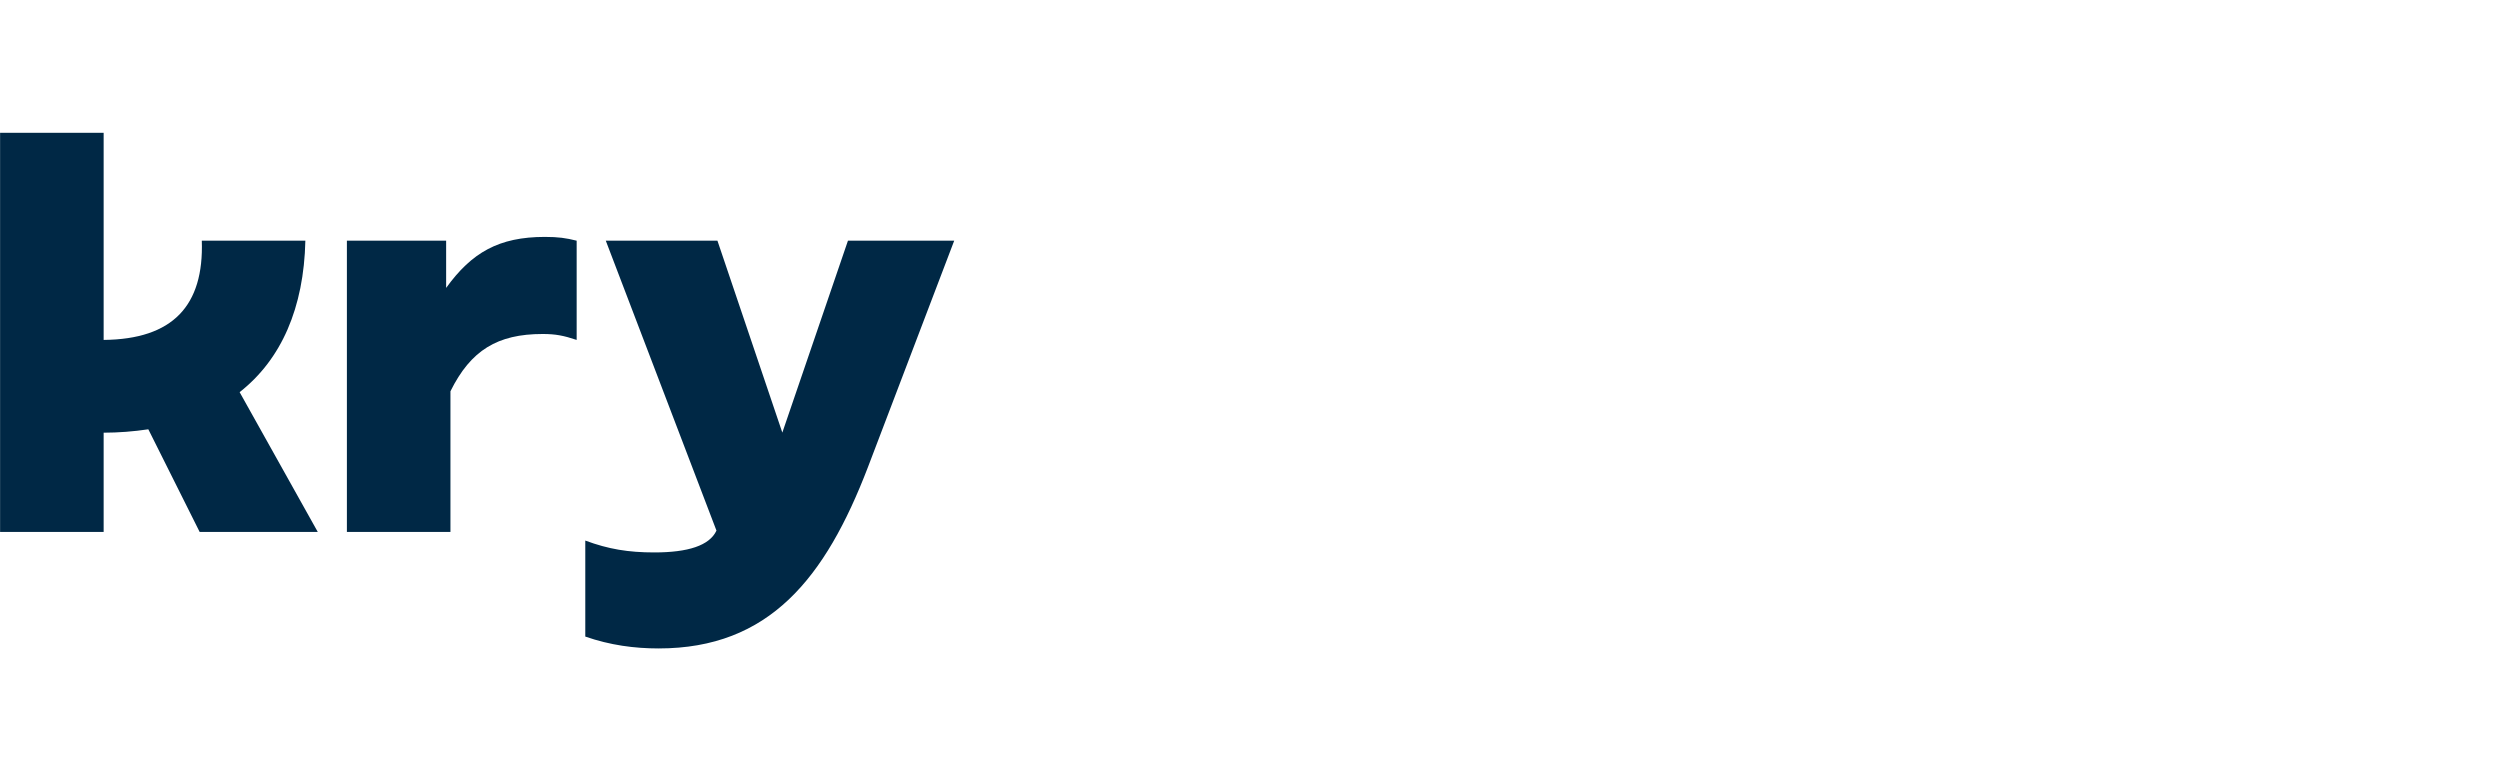
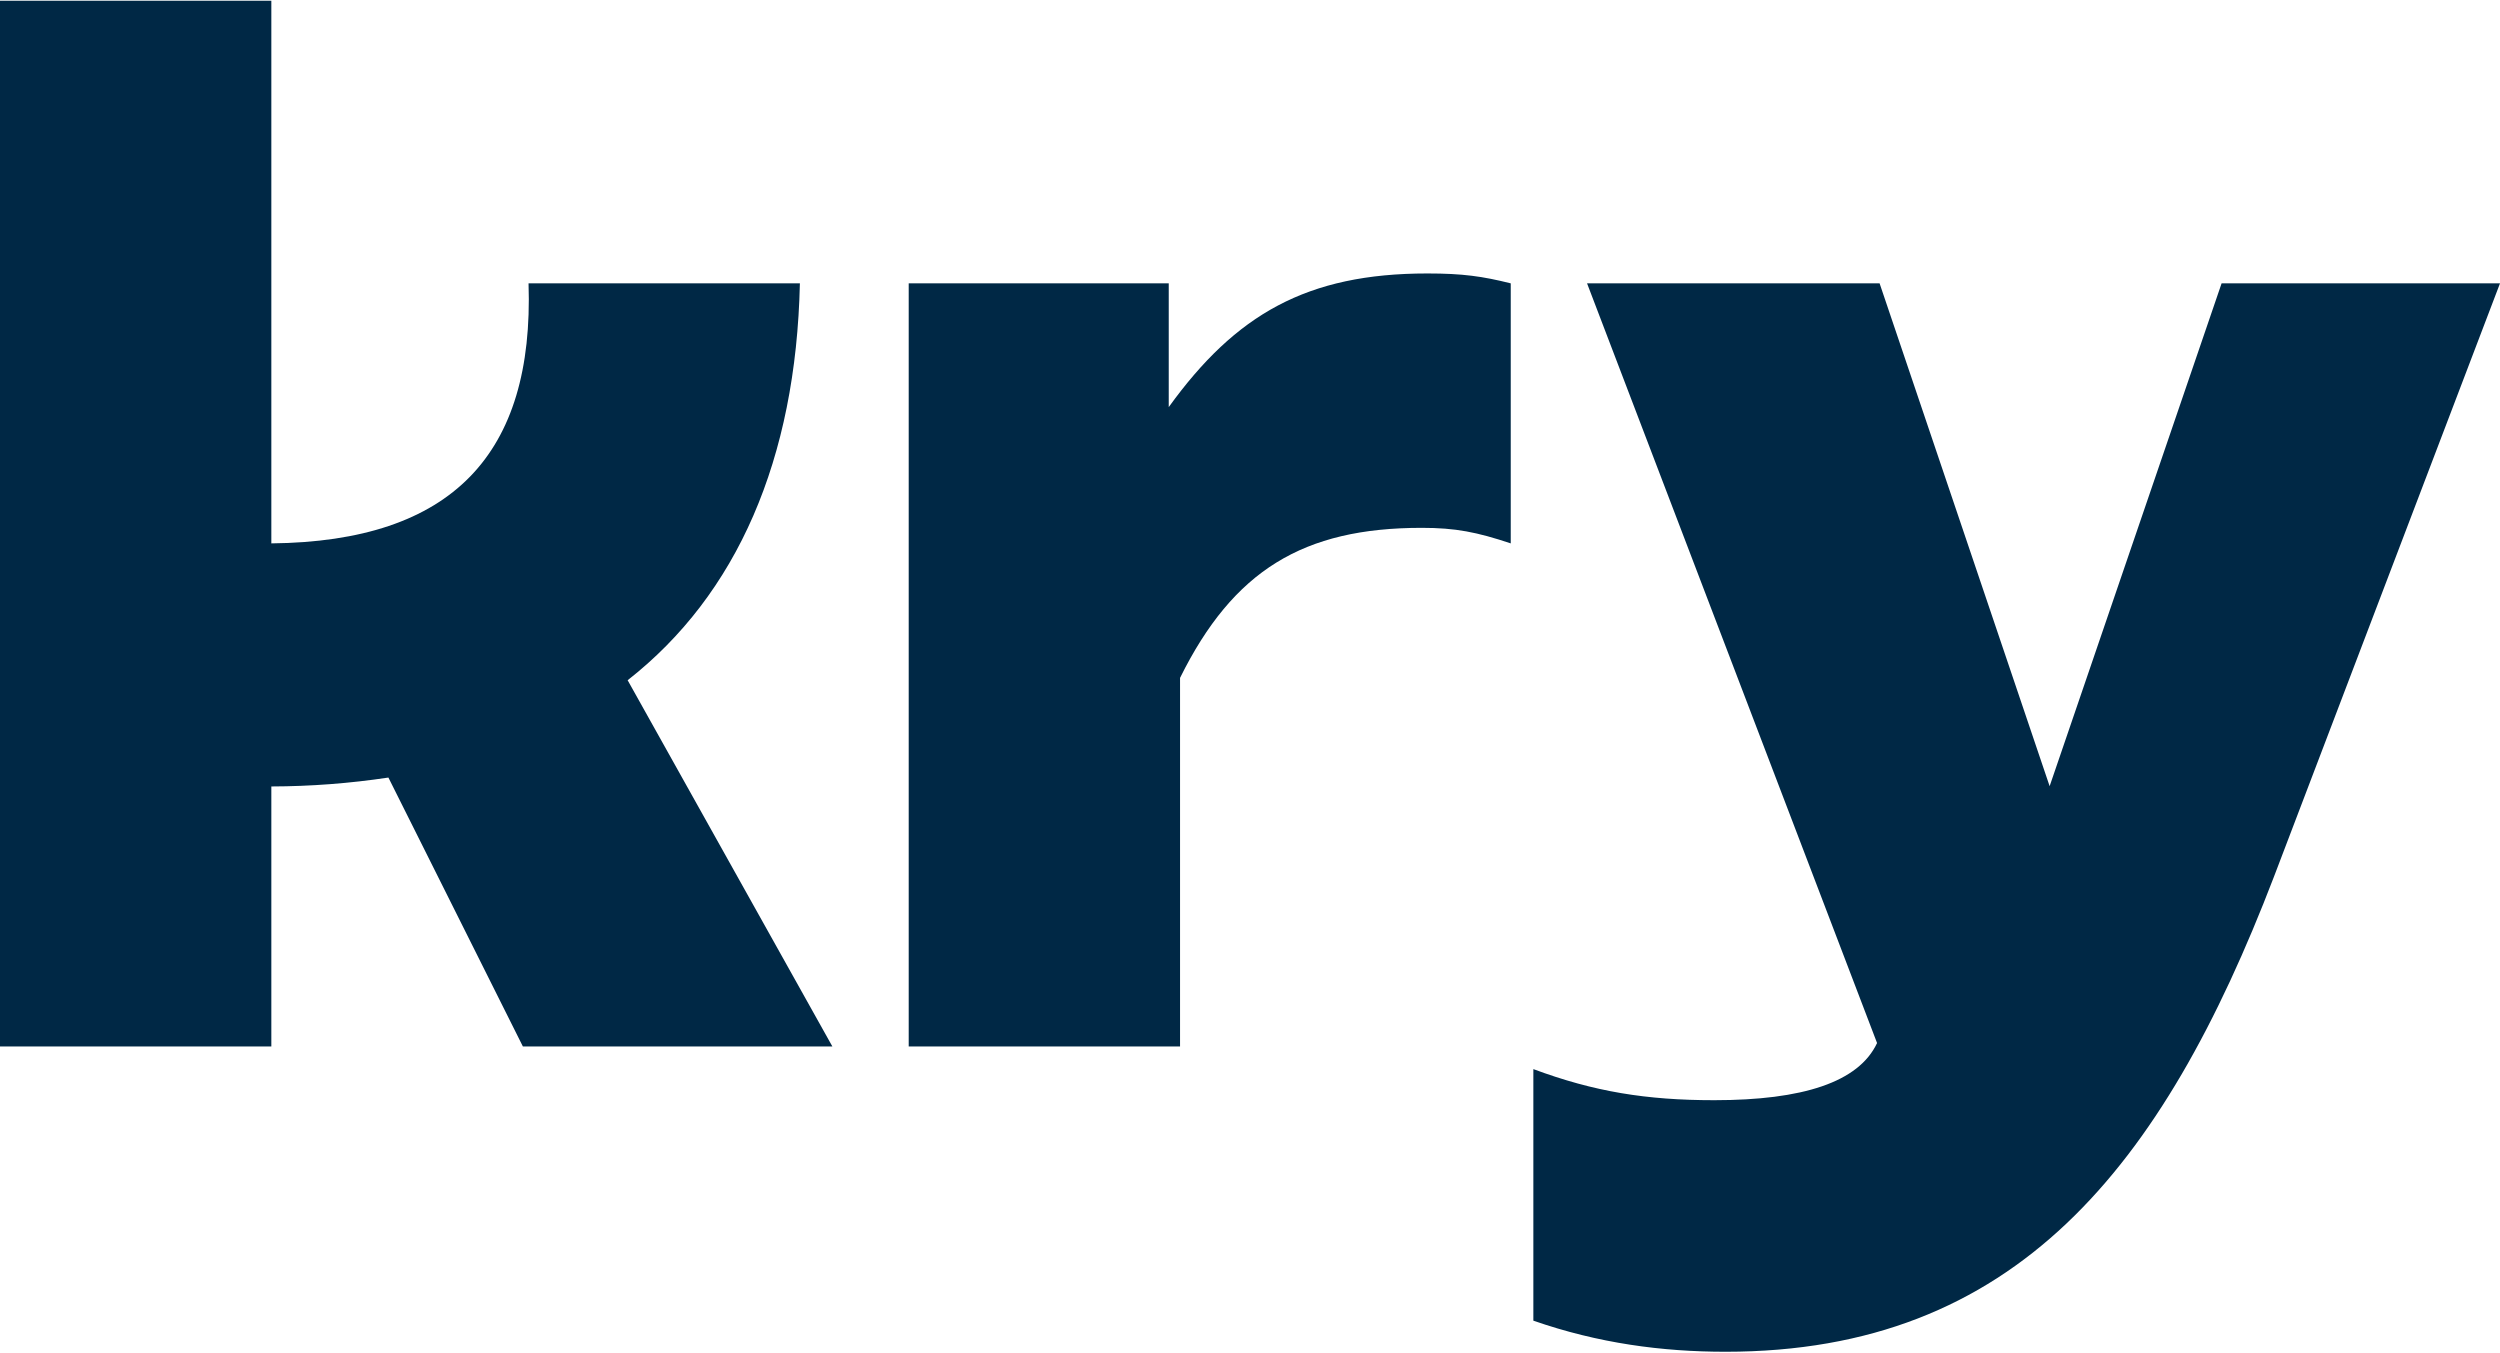
- <svg xmlns="http://www.w3.org/2000/svg" viewBox="0 0 640 200" role="img" aria-label="Kry">
-   <svg x="0" y="34" width="244.3" height="132" viewBox="0 0 1769 956">
+ <svg xmlns="http://www.w3.org/2000/svg" viewBox="0 0 244 132" role="img" aria-label="Kry">
+   <svg width="244" height="132" viewBox="0 0 1769 956">
    <defs>
      <style>.kry-fill{fill:#002845;}</style>
    </defs>
    <path class="kry-fill" d="M827,287.57V200H643V740H835V479.17C872.69,403.1,922.15,373,1006,373c24,0,39,3,63,11V200c-20-5-34-7-59-7C924.67,193,874.35,222,827,287.57Z" />
    <path class="kry-fill" d="M566,200H374c4,120.75-53.81,182.71-182,184V0H0V740H192V556a567.46,567.46,0,0,0,82.84-6.3L370,740H589L444.12,480.83C521.58,420.16,563.23,324.48,566,200Z" />
    <path class="kry-fill" d="M1572,200,1450.32,555.81,1330,200H1123l205.21,537.55c-13,27.74-52.64,40.45-115.21,40.45-48,0-85-6-128-22V934c46,16,91,22,136,22,205,0,309-130,388-336l160-420Z" />
  </svg>
</svg>
